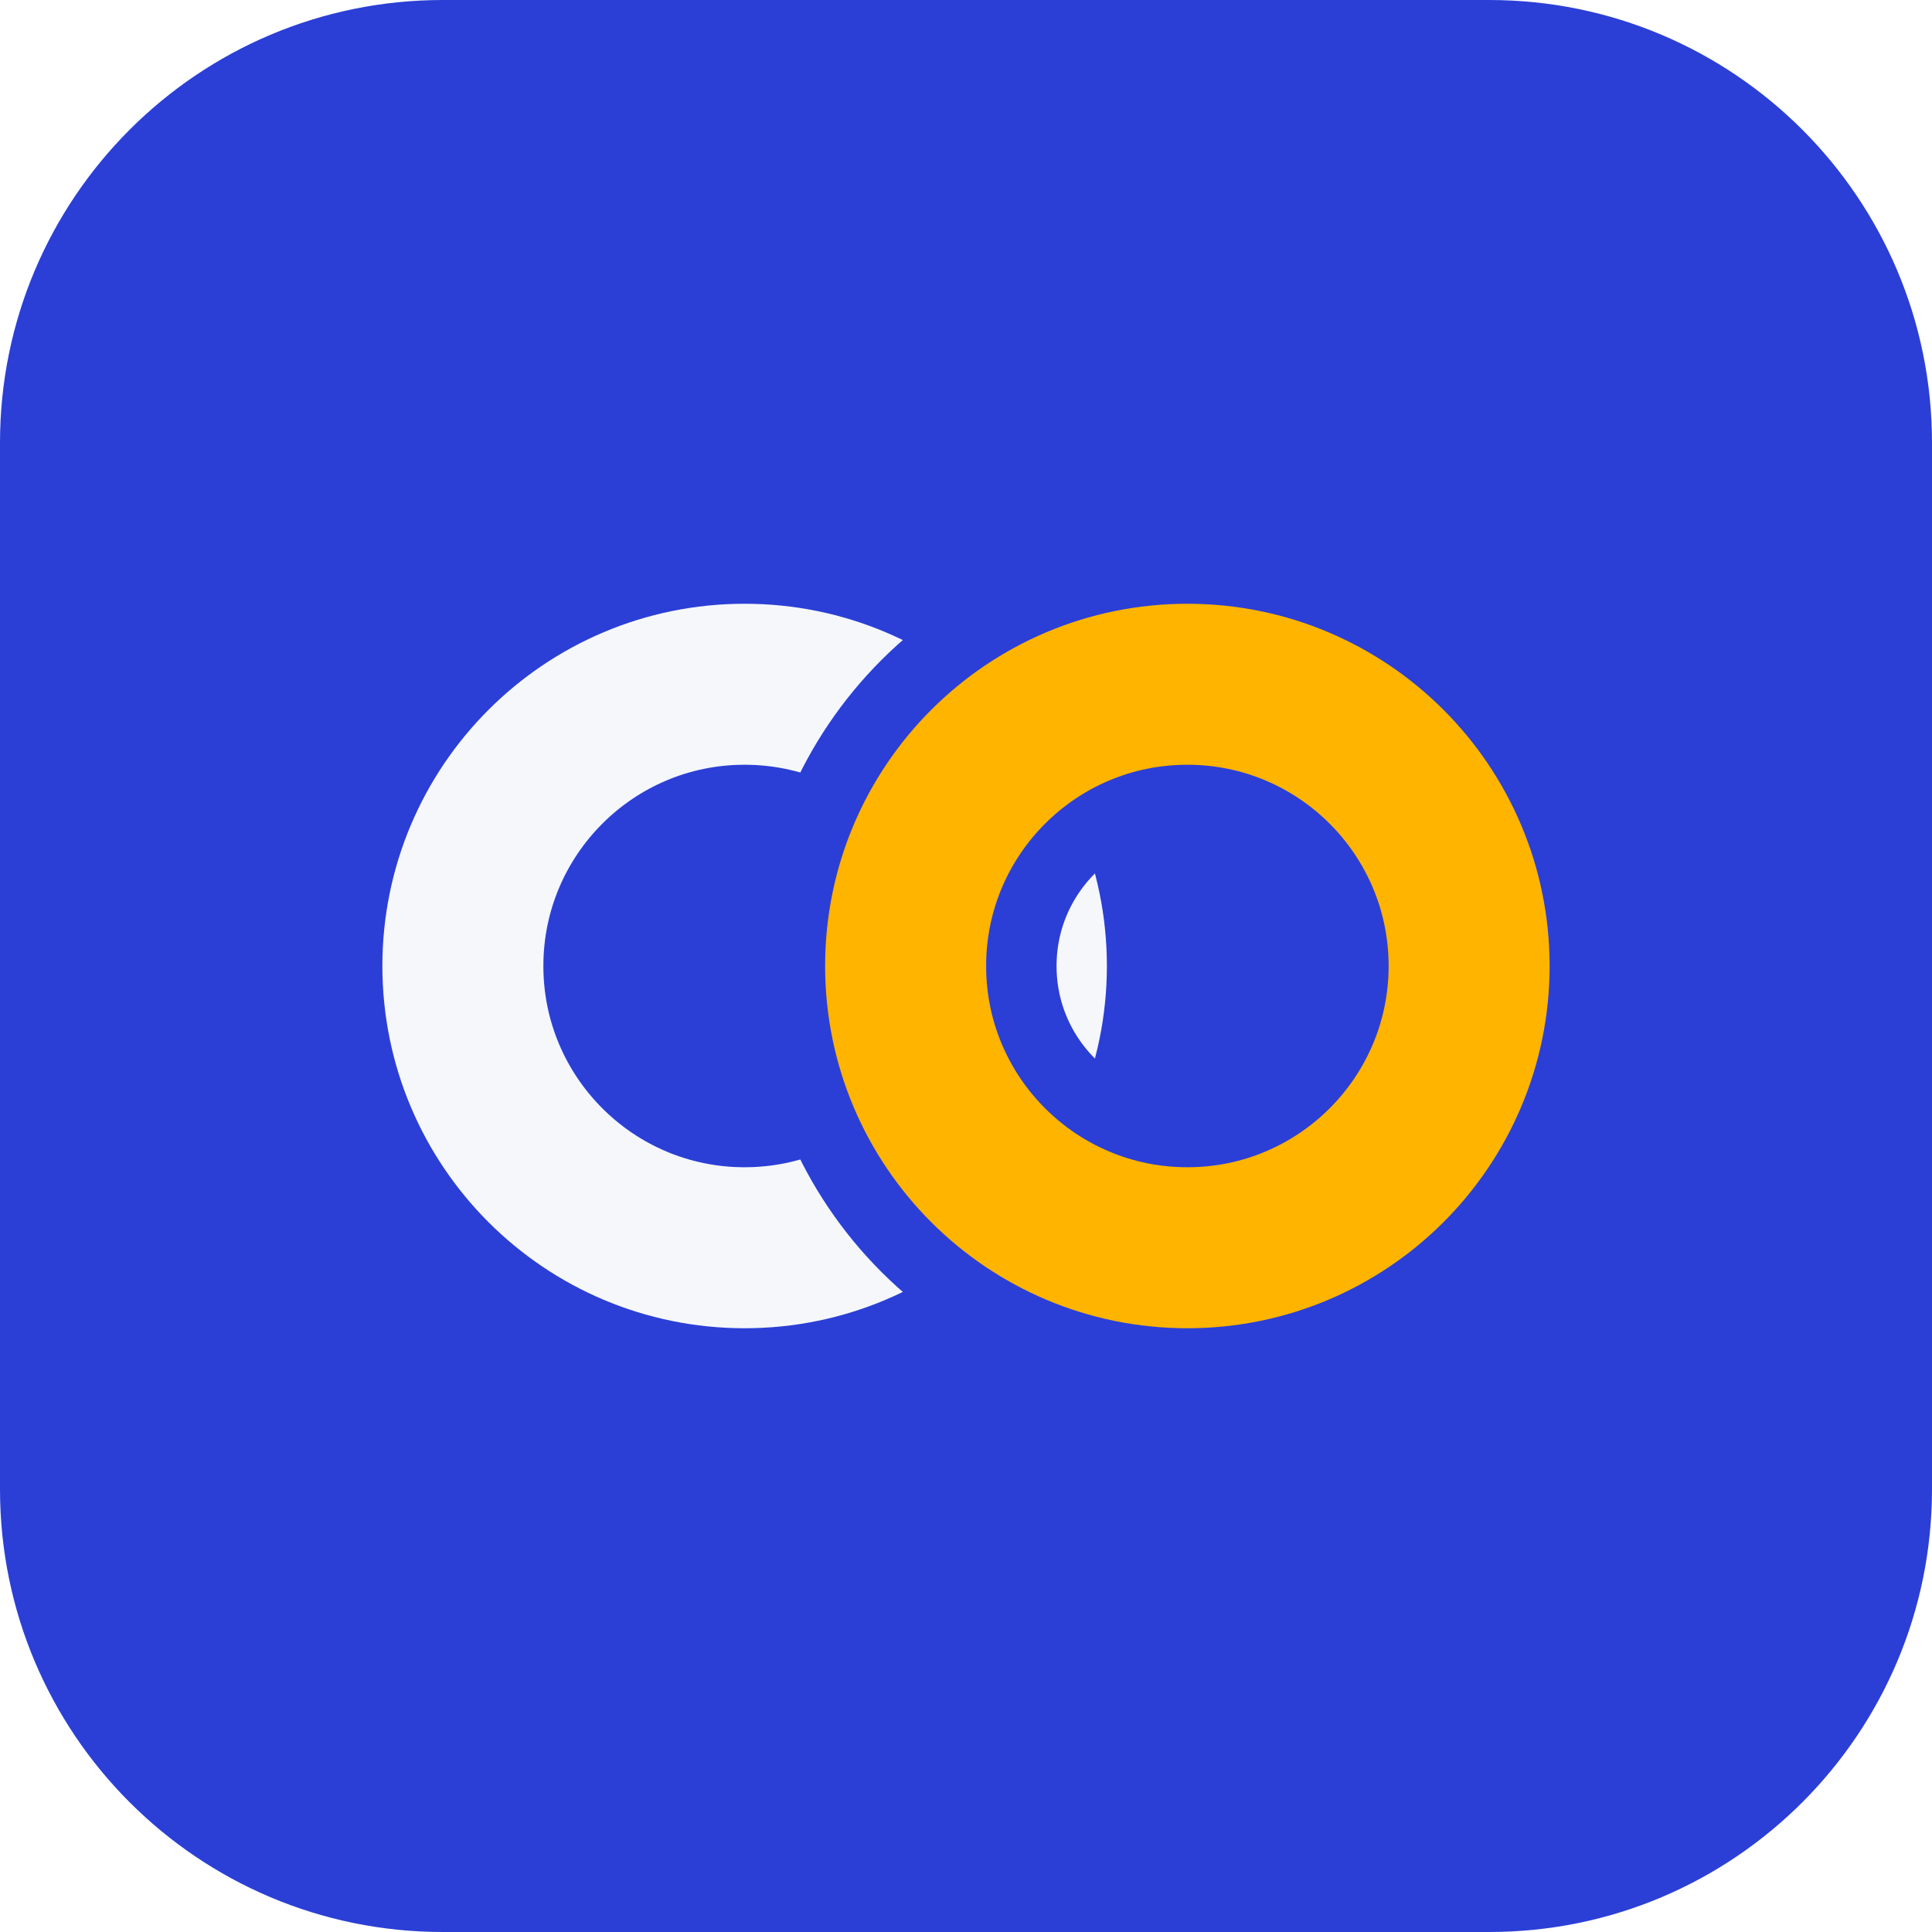
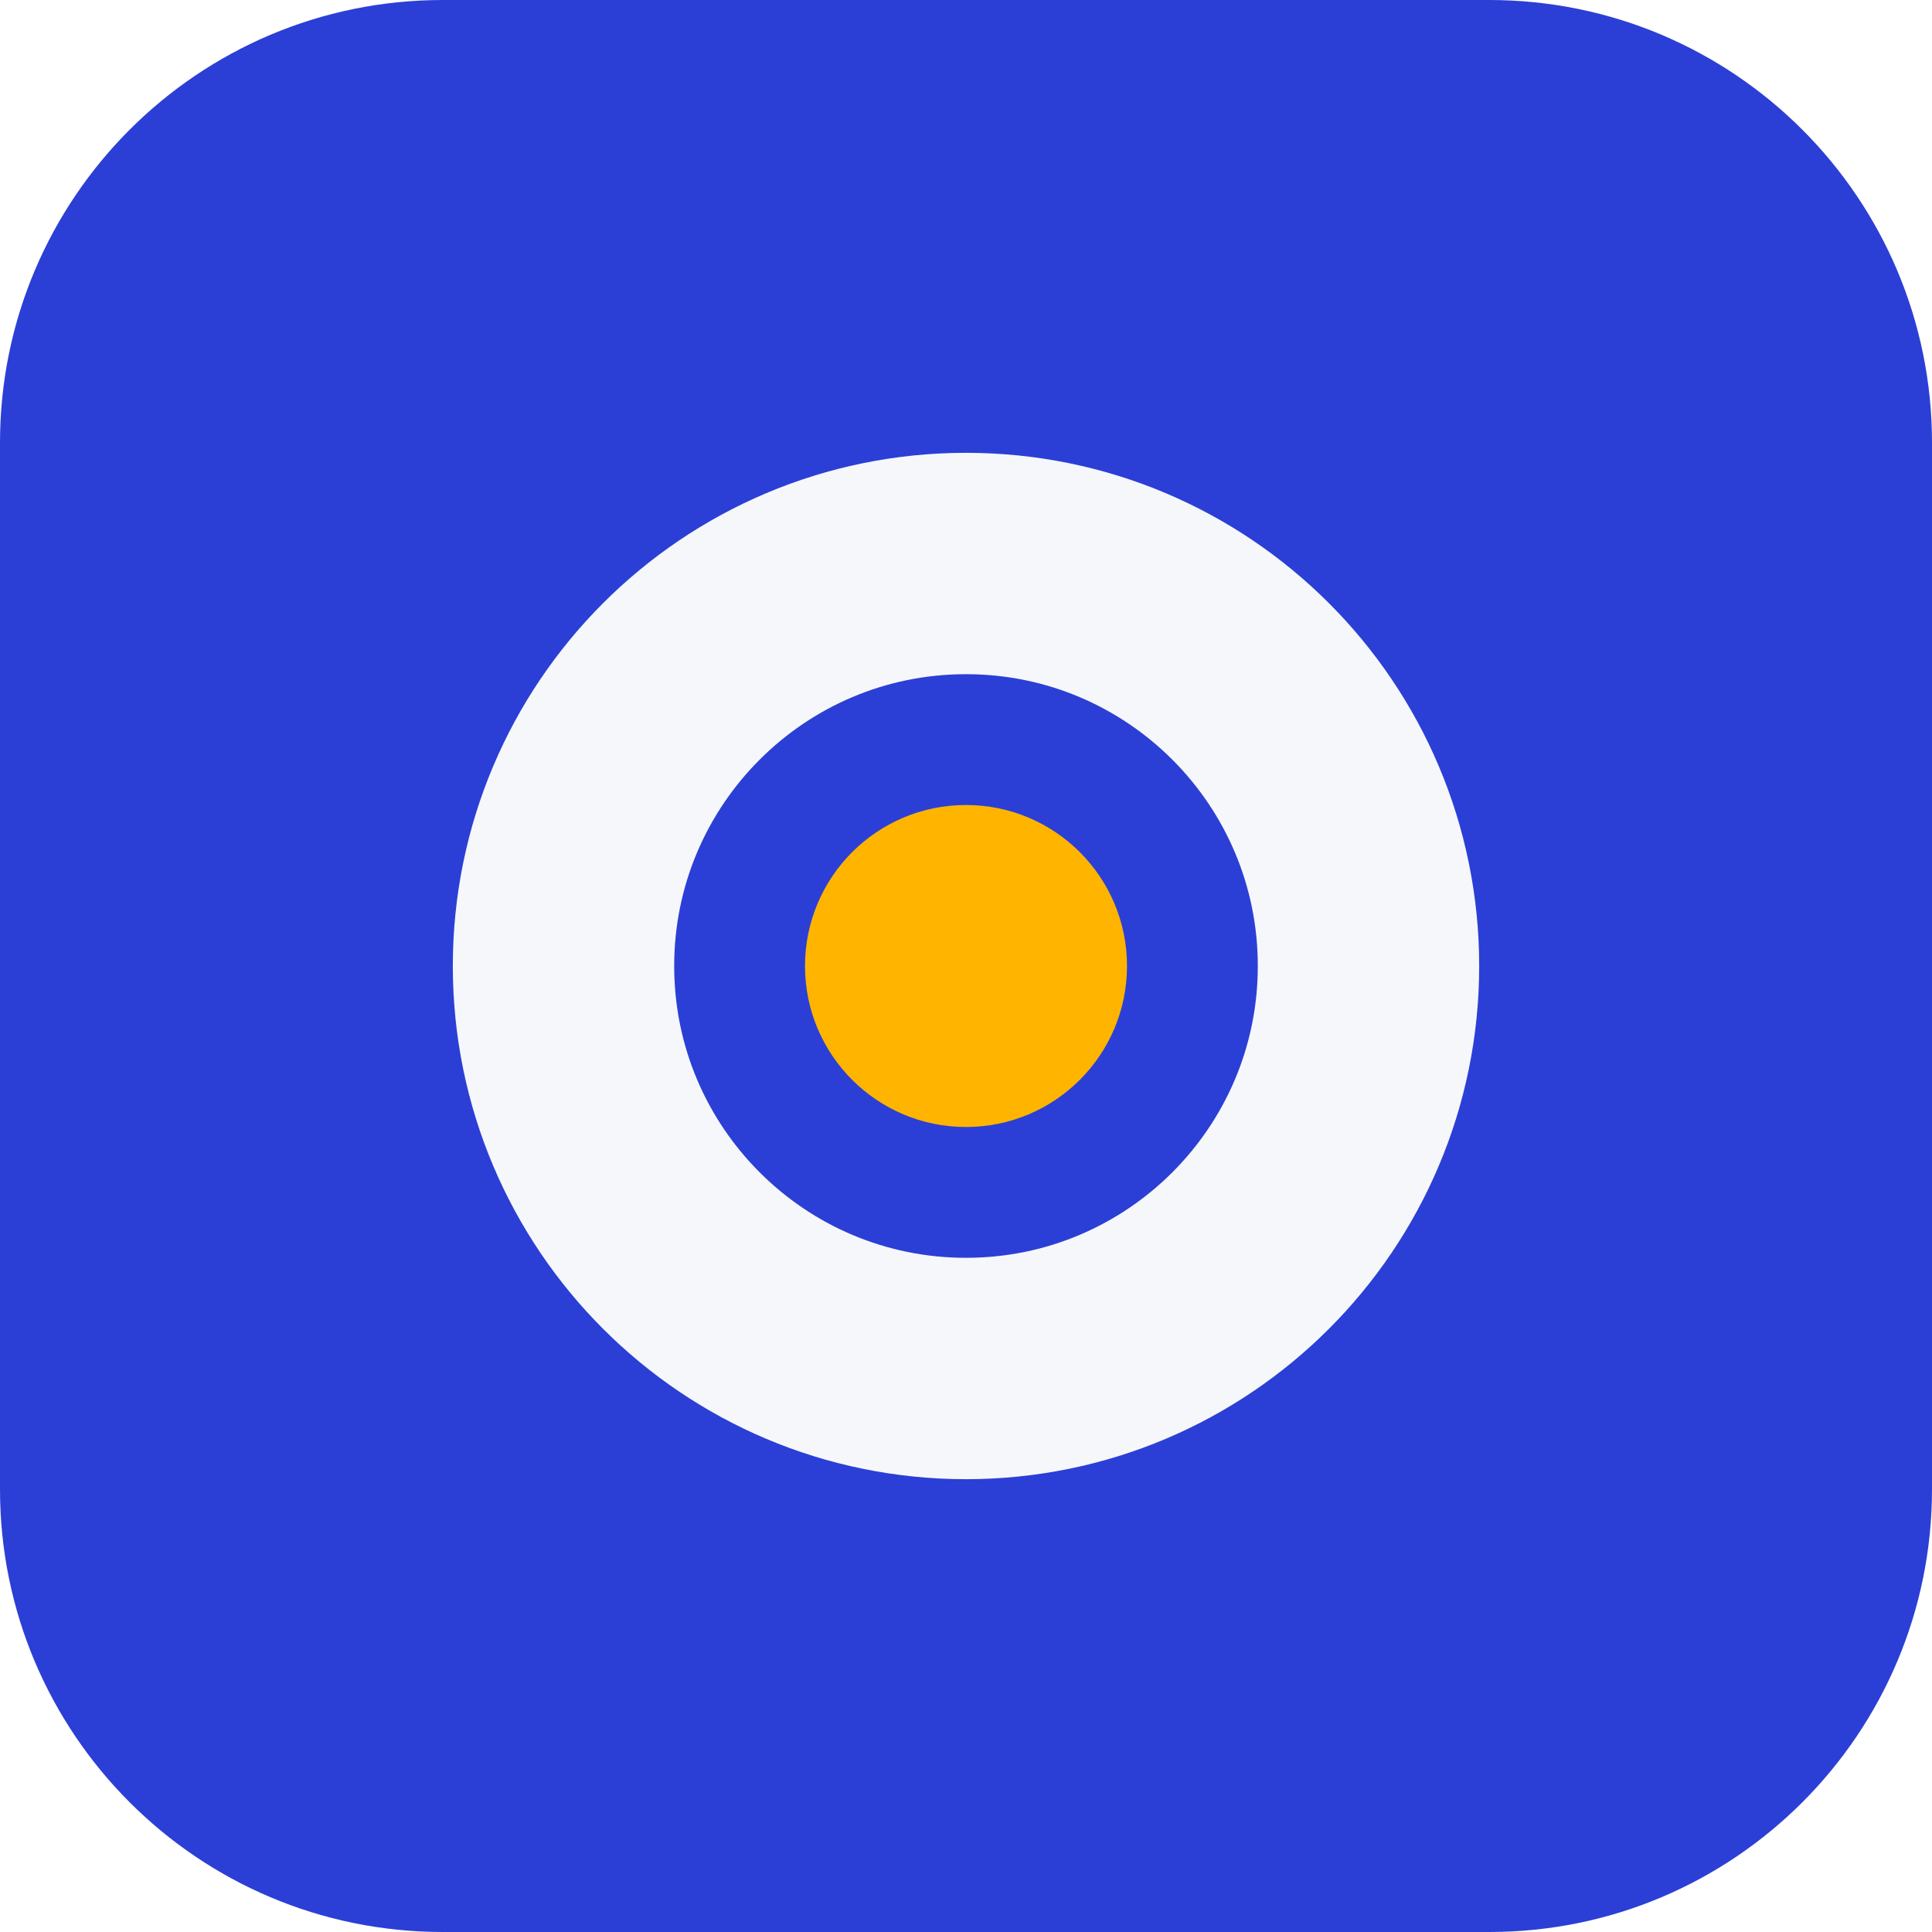
- <svg xmlns="http://www.w3.org/2000/svg" viewBox="0 0 96 96" role="img" aria-label="Webooza icon">
+ <svg xmlns="http://www.w3.org/2000/svg" viewBox="0 0 96 96" role="img" aria-label="Webor icon">
  <rect width="96" height="96" rx="22" fill="#2b3fd6" />
-   <circle cx="37" cy="48" r="14" fill="none" stroke="#f5f7fa" stroke-width="8" />
-   <circle cx="59" cy="48" r="14" fill="none" stroke="#2b3fd6" stroke-width="15" />
-   <circle cx="59" cy="48" r="14" fill="none" stroke="#ffb400" stroke-width="8" />
+   <circle cx="48" cy="48" r="20" fill="none" stroke="#f5f7fa" stroke-width="11" />
+   <circle cx="48" cy="48" r="8" fill="#ffb400" />
</svg>
